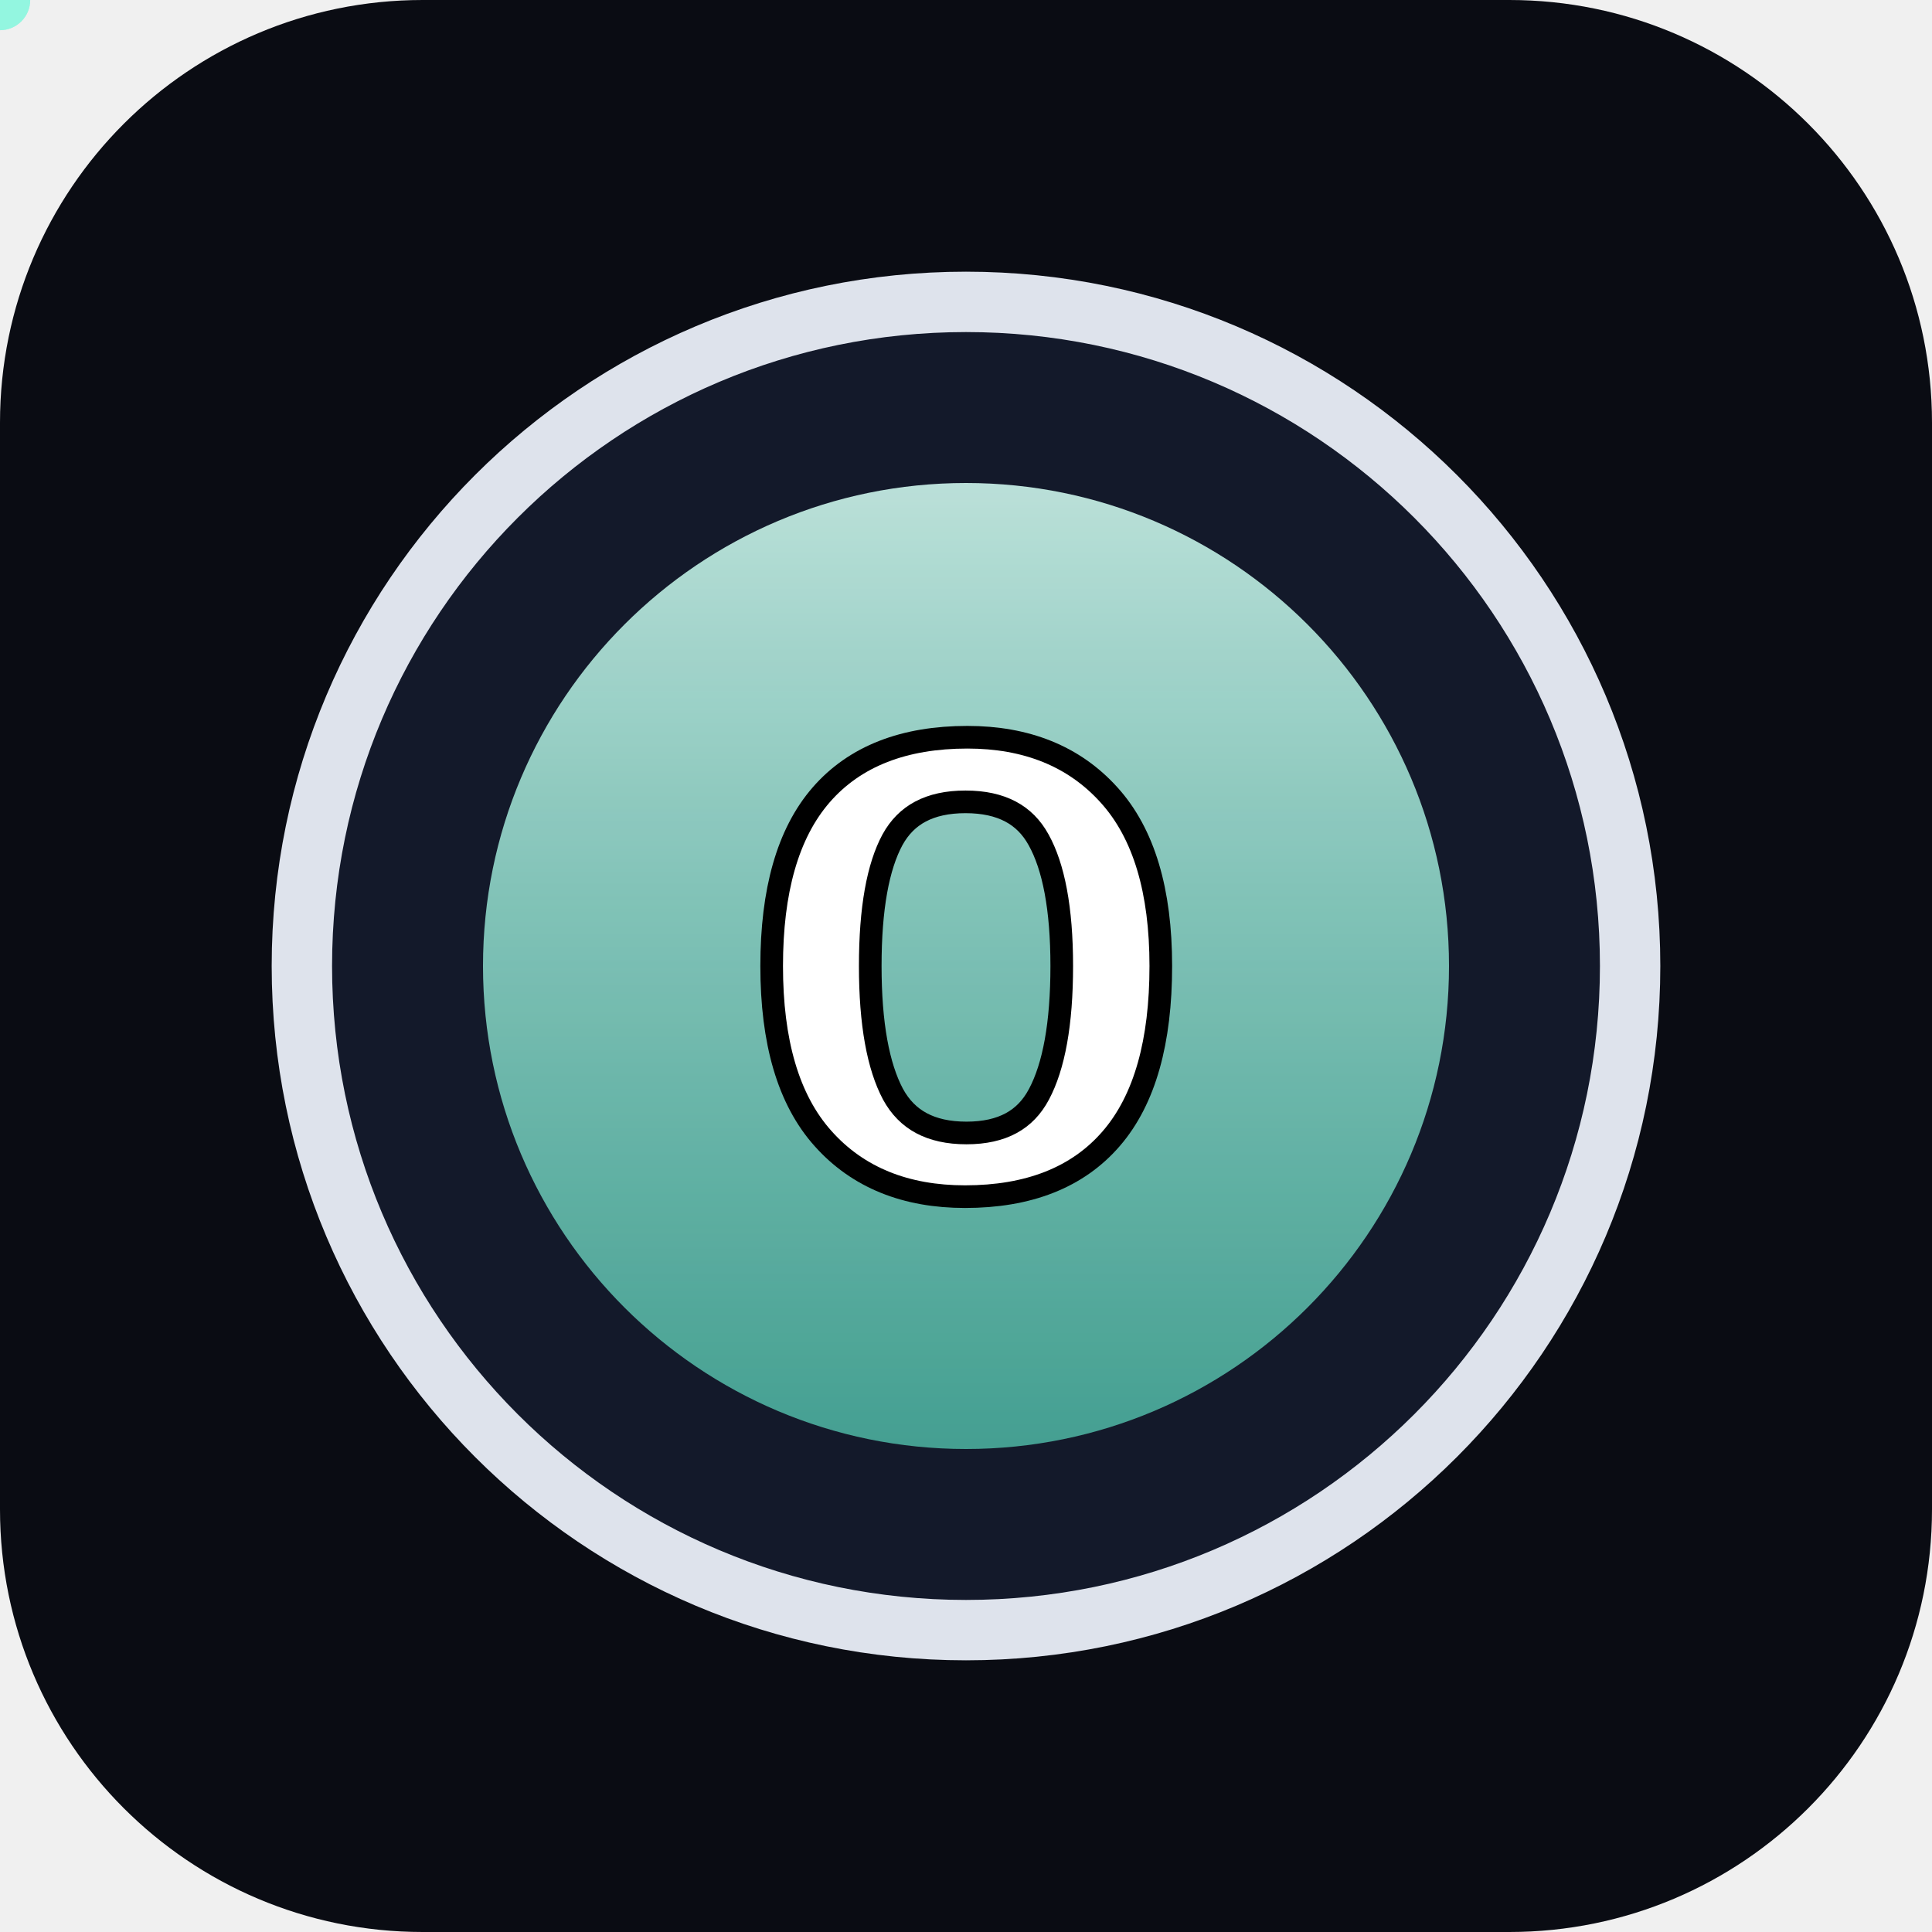
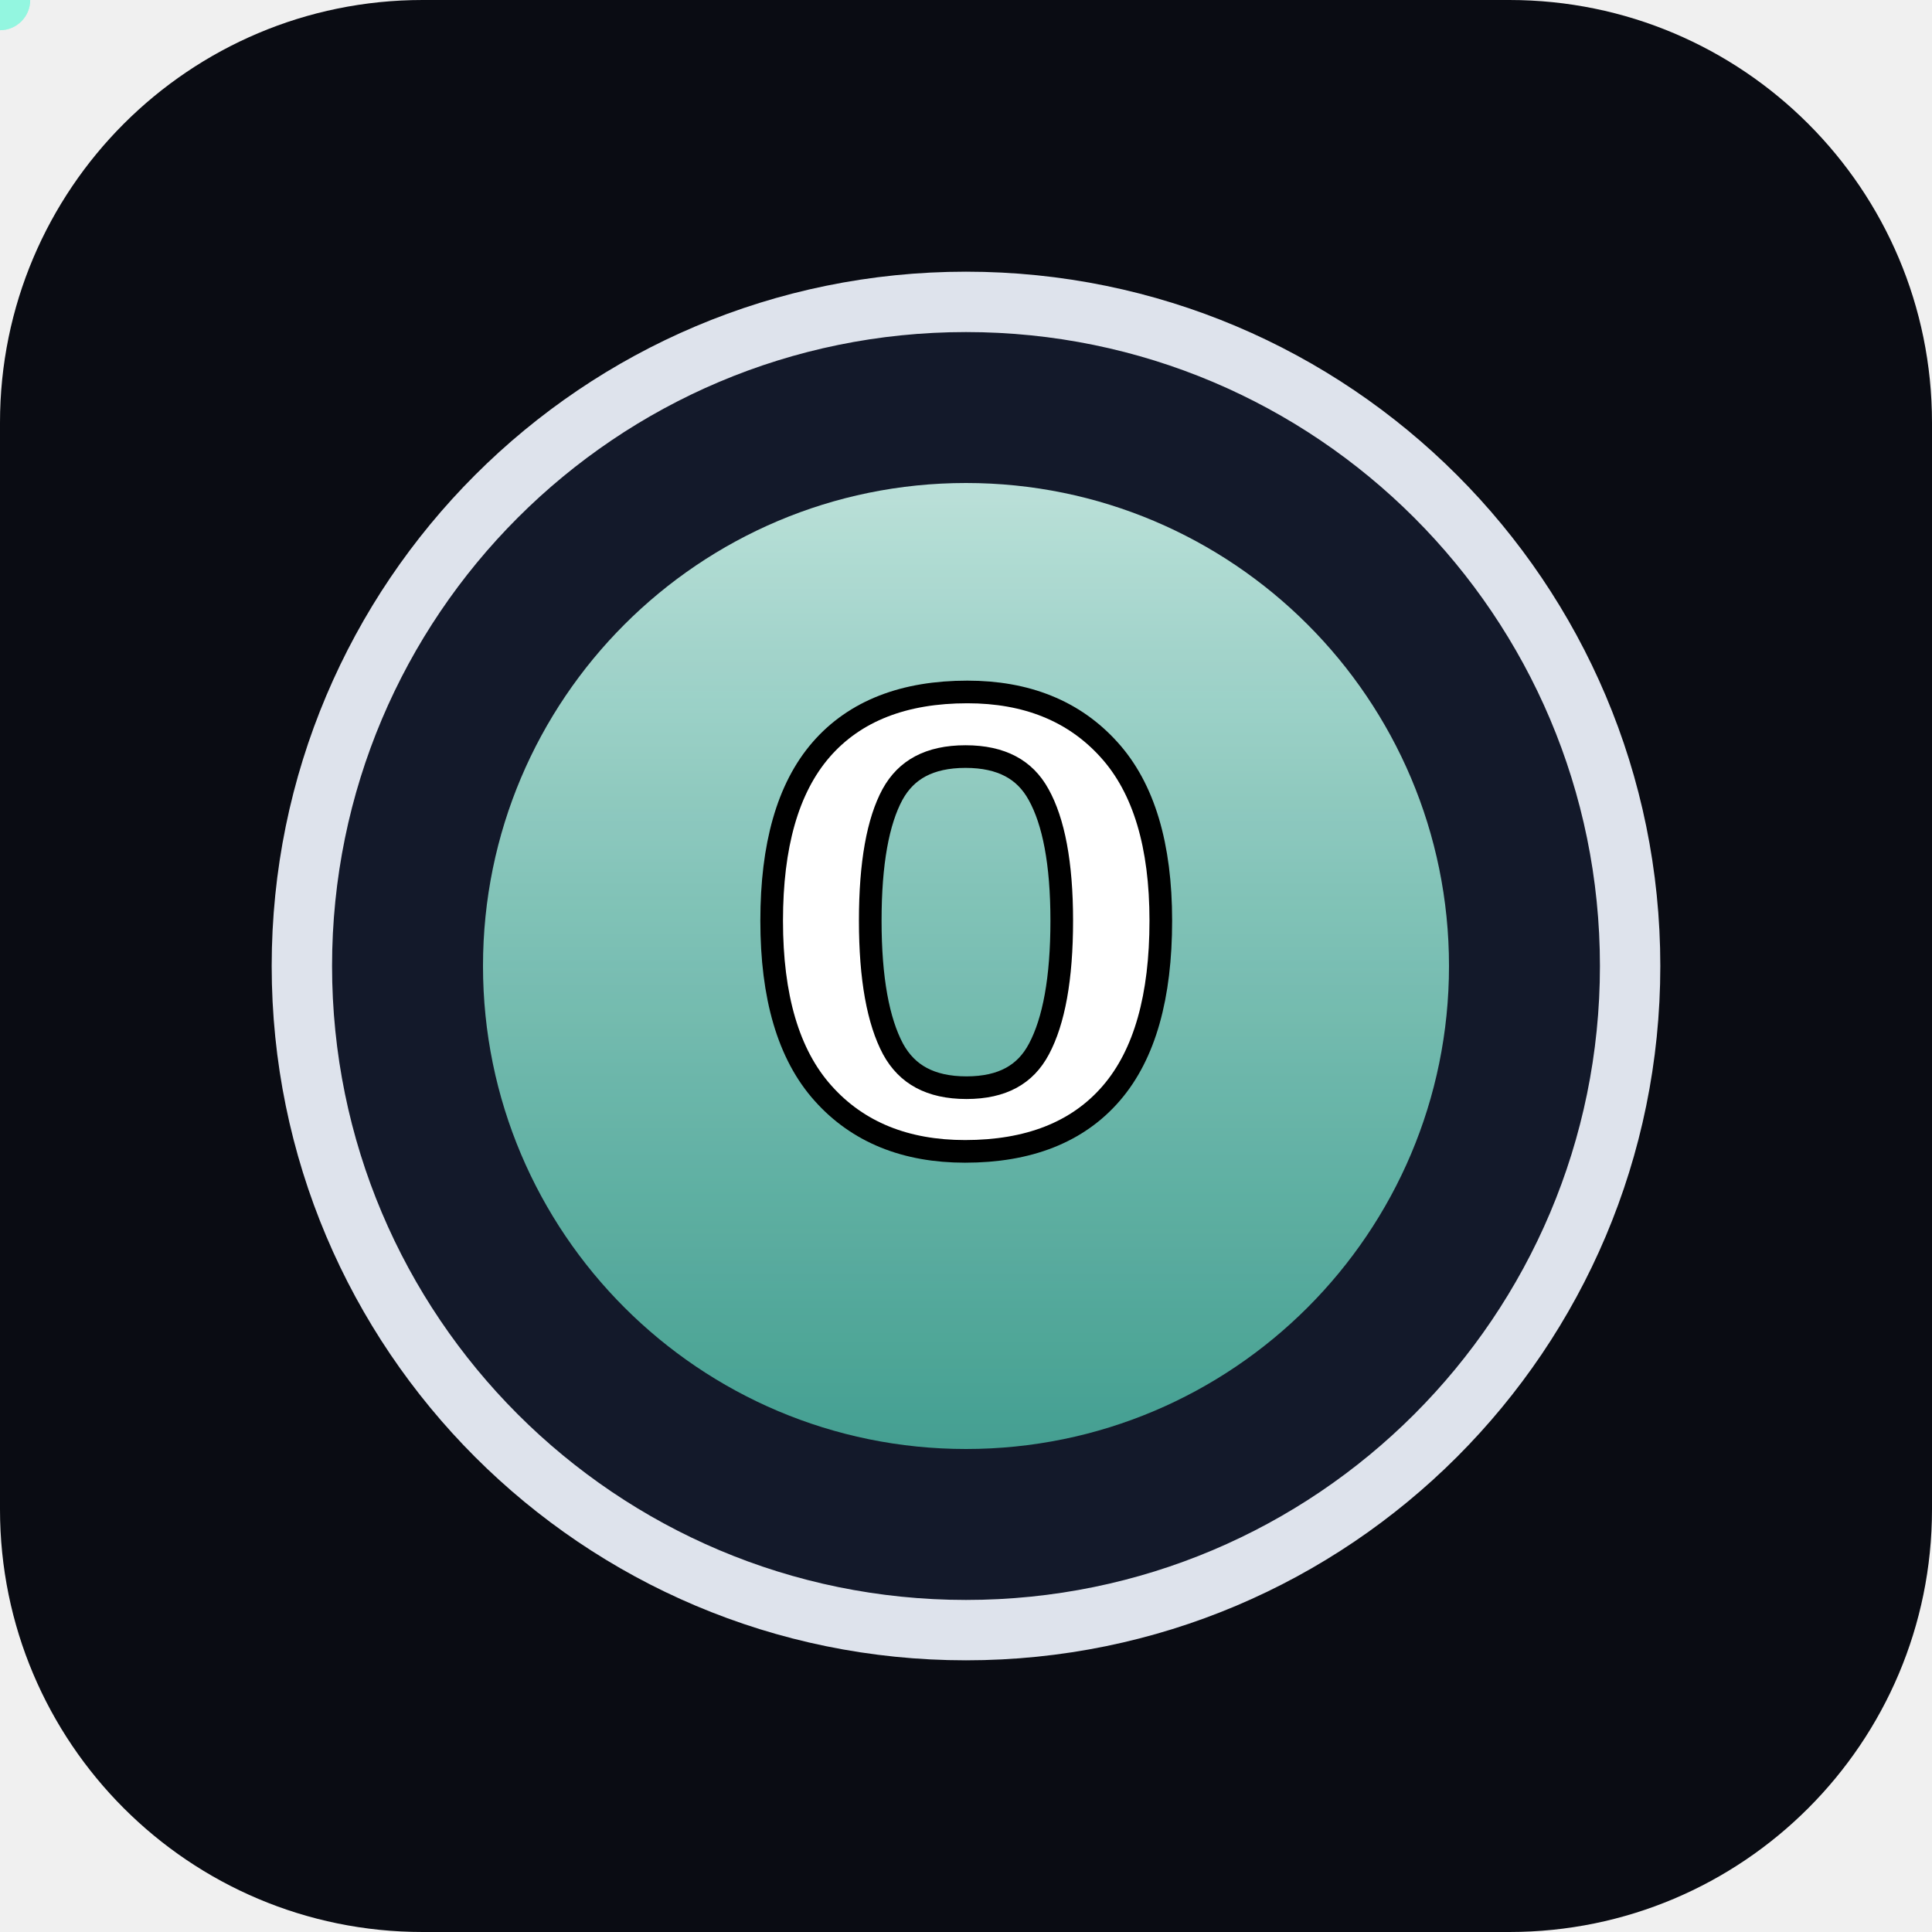
<svg xmlns="http://www.w3.org/2000/svg" viewBox="0 0 64 64">
  <defs>
    <linearGradient id="omicronAura" x1="0%" y1="0%" x2="0%" y2="100%">
      <stop offset="0%" stop-color="#d5fff4" stop-opacity="0.94" />
      <stop offset="100%" stop-color="#5de3c5" stop-opacity="0.72" />
    </linearGradient>
    <circle id="omicronRing1" cx="32" cy="32" r="6" fill="none" stroke="#90f5dd" stroke-width="1" opacity="0">
      <animate attributeName="opacity" values="0;0.7;0.7;0" keyTimes="0;0.3;0.7;1" dur="2.5s" repeatCount="indefinite" />
      <animate attributeName="r" values="6;10;13;13" keyTimes="0;0.5;0.8;1" dur="2.5s" repeatCount="indefinite" />
    </circle>
    <circle id="omicronRing2" cx="32" cy="32" r="6" fill="none" stroke="#a8fae8" stroke-width="1" opacity="0">
      <animate attributeName="opacity" values="0;0.7;0.7;0" keyTimes="0;0.3;0.7;1" dur="2.5s" begin="0.8s" repeatCount="indefinite" />
      <animate attributeName="r" values="6;10;13;13" keyTimes="0;0.5;0.8;1" dur="2.5s" begin="0.8s" repeatCount="indefinite" />
    </circle>
    <circle id="omicronDot1" r="1" fill="#78f0d8" opacity="0.7">
      <animateTransform attributeName="transform" type="translate" values="40,32; 32,24; 24,32; 32,40; 40,32" keyTimes="0;0.25;0.5;0.75;1" dur="3s" repeatCount="indefinite" />
    </circle>
    <circle id="omicronDot2" r="1" fill="#90f8e0" opacity="0.7">
      <animateTransform attributeName="transform" type="translate" values="24,32; 32,40; 40,32; 32,24; 24,32" keyTimes="0;0.25;0.5;0.75;1" dur="3s" repeatCount="indefinite" />
    </circle>
  </defs>
  <rect width="64" height="64" rx="14" fill="#0a0c13" />
  <circle cx="32" cy="32" r="22" fill="#141a2d" stroke="#f0f5ff" stroke-width="2" opacity="0.92" />
  <circle cx="32" cy="32" r="16" fill="url(#omicronAura)" opacity="0.92" />
  <g id="circles">
    <use href="#omicronRing1" />
    <use href="#omicronRing2" />
    <use href="#omicronDot1" />
    <use href="#omicronDot2" />
  </g>
-   <text x="32" y="39" font-family="'Cormorant Garamond', serif" font-size="26" text-anchor="middle" fill="#ffffff" stroke="#000000" stroke-width="1.5" paint-order="stroke">ο</text>
+   <text x="32" y="37.5" font-family="'Cormorant Garamond', serif" font-size="26" text-anchor="middle" fill="#ffffff" stroke="#000000" stroke-width="1.5" paint-order="stroke">ο</text>
</svg>
